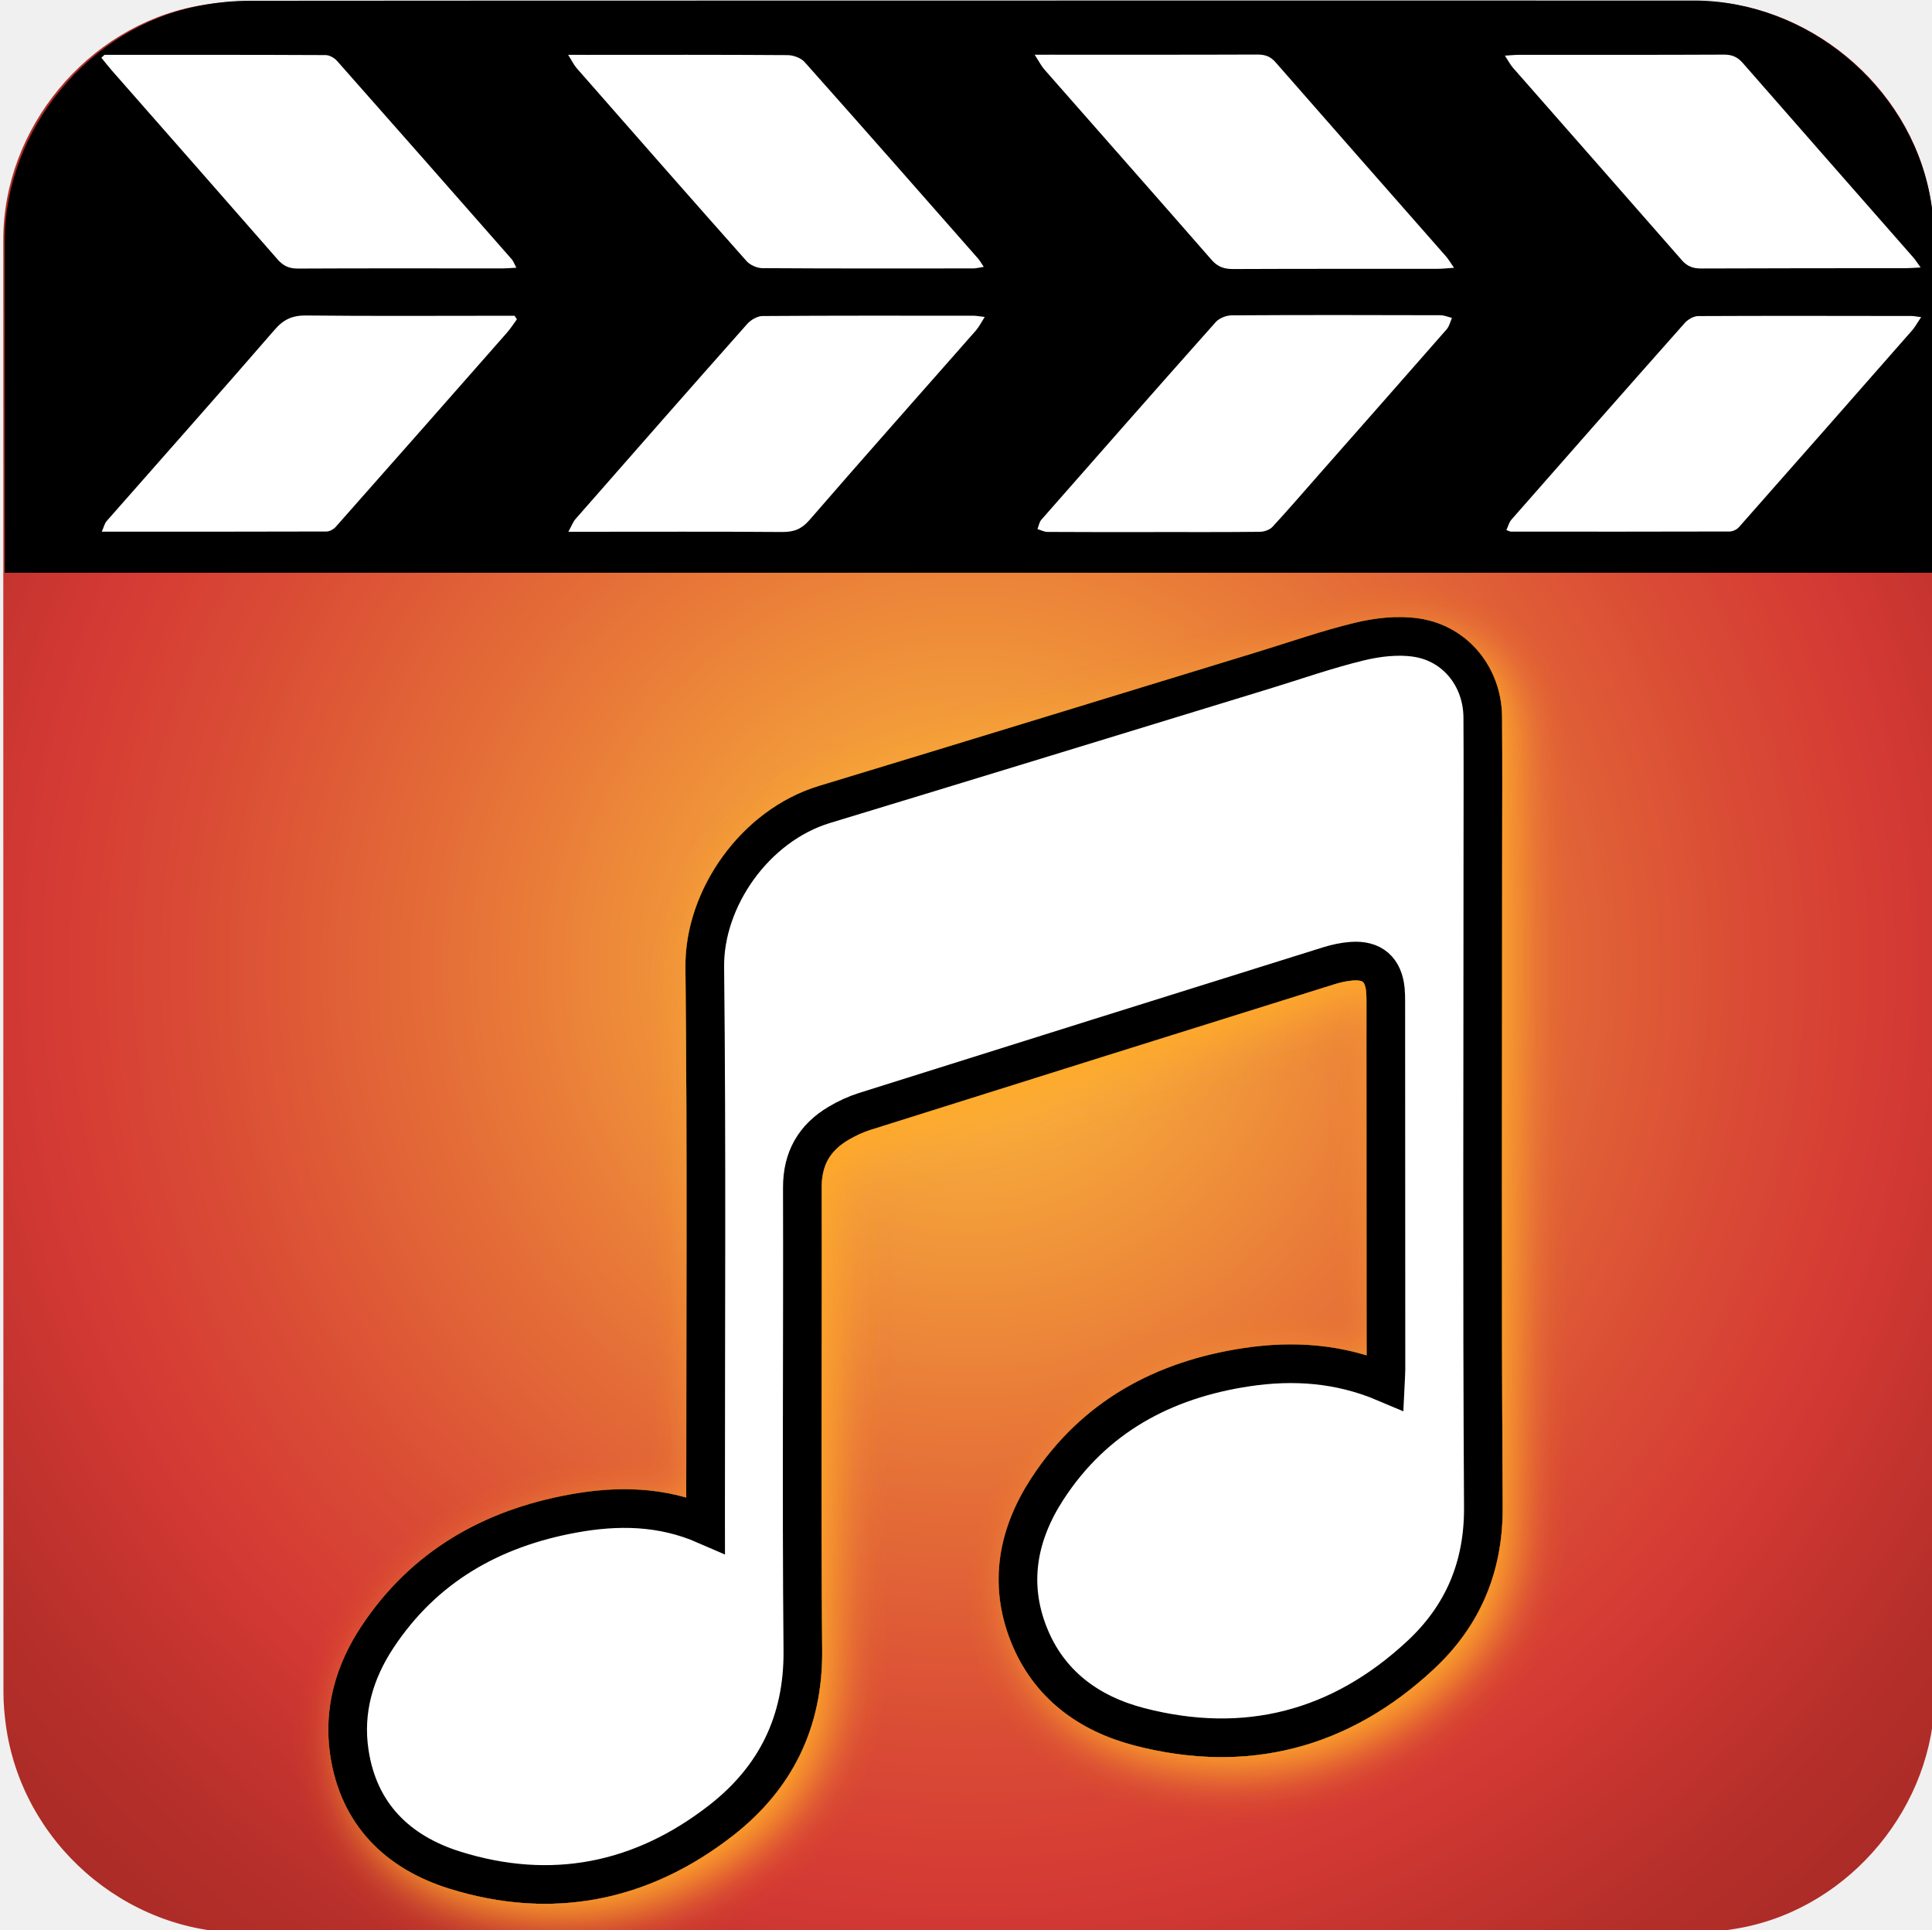
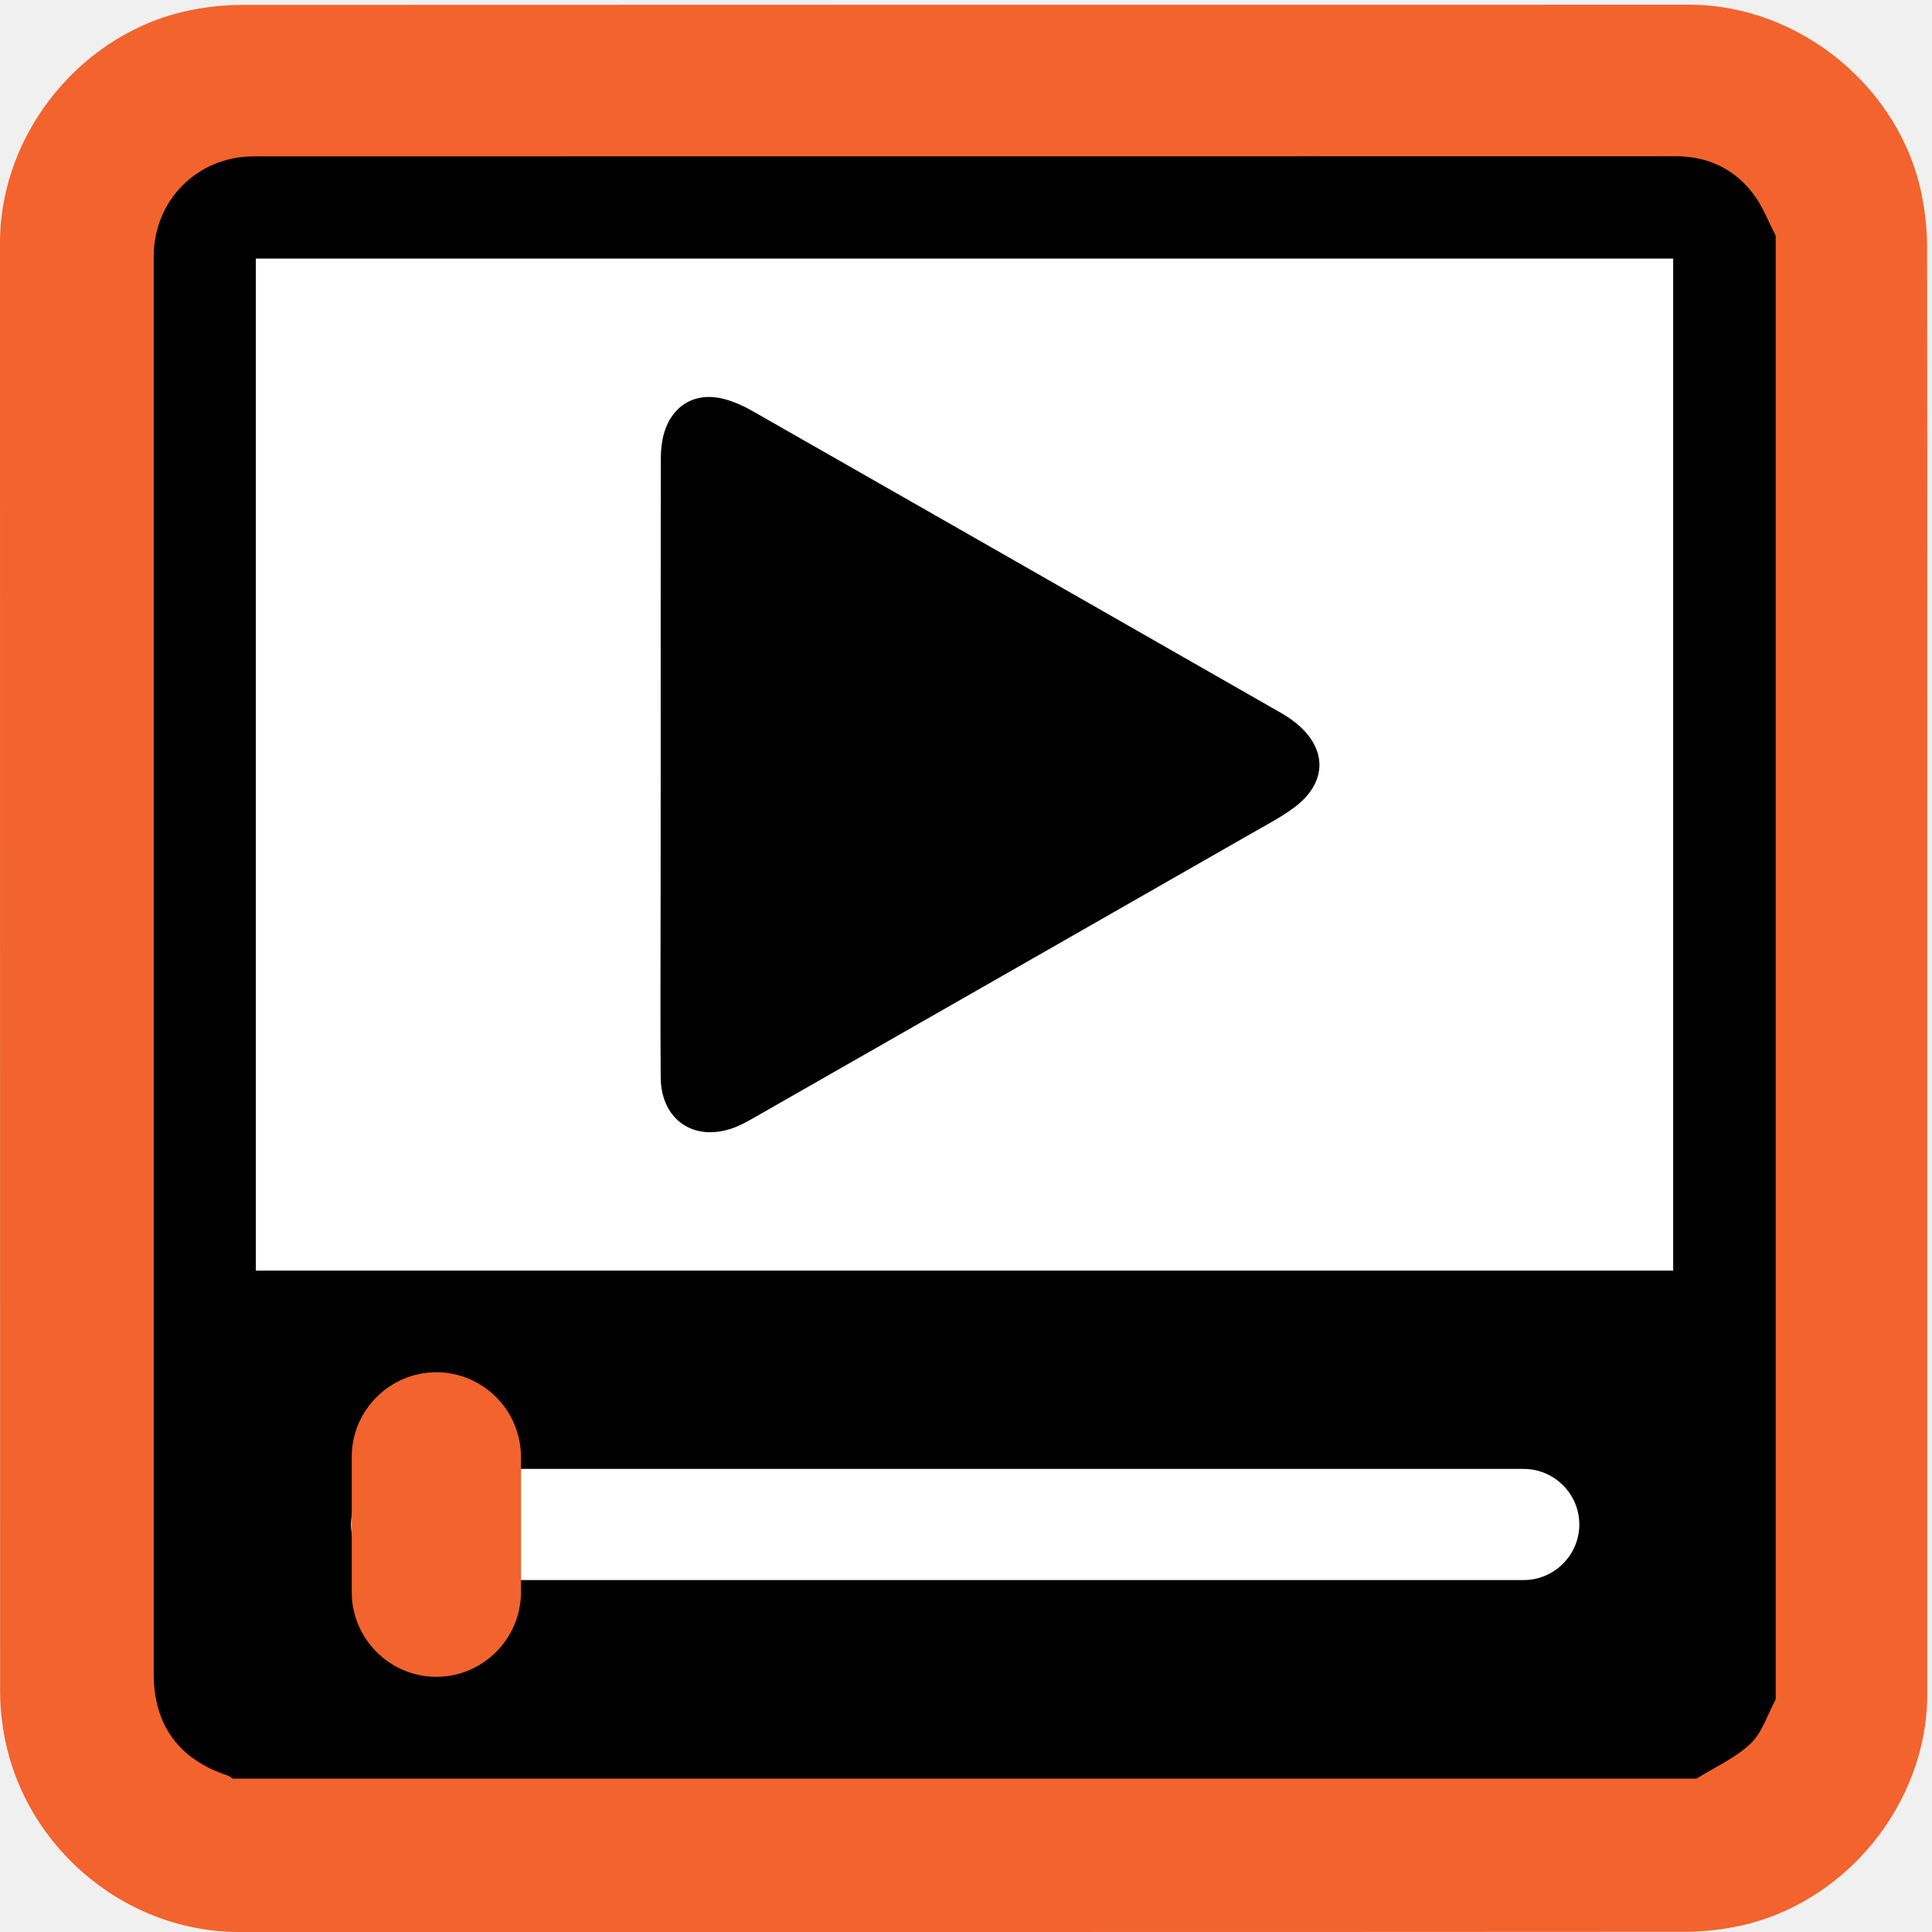
- <svg xmlns="http://www.w3.org/2000/svg" id="ezwy7o85aekh1" viewBox="0 0 499.17 498.38" shape-rendering="geometricPrecision" text-rendering="geometricPrecision">
+ <svg xmlns="http://www.w3.org/2000/svg" id="multimedia" viewBox="0 0 769 769" width="500" height="500" shape-rendering="geometricPrecision" text-rendering="geometricPrecision">
  <style>
-         #ezwy7o85aekh16_tr {animation: ezwy7o85aekh16_tr__tr 5000ms linear infinite normal forwards}@keyframes ezwy7o85aekh16_tr__tr { 0% {transform: translate(236.5394px,325.6067px) rotate(0deg)} 16% {transform: translate(236.5394px,325.6067px) rotate(-2.659923deg)} 36% {transform: translate(236.5394px,325.6067px) rotate(25.05984deg)} 60% {transform: translate(236.5394px,325.6067px) rotate(5.139156deg)} 80% {transform: translate(236.5394px,325.6067px) rotate(21.08056deg)} 100% {transform: translate(236.5394px,325.6067px) rotate(0deg)} }
-     </style>
-   <defs>
-     <filter id="ezwy7o85aekh16-filter" x="-400%" width="600%" y="-400%" height="600%">
-       <feGaussianBlur id="ezwy7o85aekh16-filter-drop-shadow-0-blur" in="SourceAlpha" stdDeviation="6,6" />
-       <feOffset id="ezwy7o85aekh16-filter-drop-shadow-0-offset" dx="4" dy="4" result="tmp" />
-       <feFlood id="ezwy7o85aekh16-filter-drop-shadow-0-flood" flood-color="rgb(255,170,42)" />
-       <feComposite id="ezwy7o85aekh16-filter-drop-shadow-0-composite" operator="in" in2="tmp" />
-       <feMerge id="ezwy7o85aekh16-filter-drop-shadow-0-merge">
-         <feMergeNode id="ezwy7o85aekh16-filter-drop-shadow-0-merge-node-1" />
-         <feMergeNode id="ezwy7o85aekh16-filter-drop-shadow-0-merge-node-2" in="SourceGraphic" />
-       </feMerge>
-     </filter>
-   </defs>
-   <g id="ezwy7o85aekh2">
-     <defs>
-       <radialGradient id="eo3z0svo1z33-fill" cx="250.357" cy="249.77" r="383.734" spreadMethod="pad" gradientUnits="userSpaceOnUse">
-         <stop offset="0" style="stop-color:#FFC43D" />
-         <stop offset="0.039" style="stop-color:#FCBA3C" />
-         <stop offset="0.324" style="stop-color:#E77538" />
-         <stop offset="0.529" style="stop-color:#D94A35" />
-         <stop offset="0.633" style="stop-color:#D43934" />
-         <stop offset="0.658" style="stop-color:#CE3732" />
-         <stop offset="0.773" style="stop-color:#B62F2A" />
-         <stop offset="0.88" style="stop-color:#A82A26" />
-         <stop offset="0.971" style="stop-color:#A32824" />
-       </radialGradient>
-     </defs>
-     <g id="eo3z0svo1z32">
-       <path id="eo3z0svo1z33" d="M499.86,249.83C499.86,312.44,499.86,375.05,499.86,437.67C499.86,466.37,478.22,492.6,449.95,497.98C445.77,498.77,441.45,499.23,437.2,499.23C312.4,499.3,187.59,499.28,62.79,499.28C32.19,499.28,5.49,475.81,1.48,445.37C1.13,442.68,0.89,439.96,0.89,437.25C0.85,312.12,0.85,187,0.85,61.89C0.85,33.18,22.51,6.94,50.76,1.58C54.94,0.79,59.26,0.33,63.51,0.33C188.42,0.26,313.32,0.28,438.24,0.28C466.95,0.28,493.22,21.96,498.55,50.19C499.34,54.37,499.79,58.69,499.8,62.94C499.88,125.23,499.86,187.53,499.86,249.83Z" fill="url(#eo3z0svo1z33-fill)" stroke="none" stroke-width="1" />
+     @keyframes slider_f_o{0%,35%{fill-opacity:1;animation-timing-function:step-end}19%,65%{fill-opacity:0;animation-timing-function:step-end}to{fill-opacity:0}}@keyframes play_animation__to{0%,to{transform:translate(.194403px,0)}19%,35%{transform:translate(40.1944px,0)}65%,82%{transform:translate(107.6944px,0)}}@keyframes pause_animation_c_o{0%,35%,82%{opacity:0;animation-timing-function:step-end}19%,65%{opacity:1;animation-timing-function:step-end}to{opacity:0}}@keyframes rewind_animation_c_o{0%{opacity:0;animation-timing-function:step-end}82%{opacity:1;animation-timing-function:step-end}to{opacity:1}}#slider{animation:slider_f_o 10000ms linear infinite normal forwards}#play_animation{animation:play_animation__to 10000ms linear infinite normal forwards}#pause_animation{animation:pause_animation_c_o 10000ms linear infinite normal forwards}#rewind_animation{animation:rewind_animation_c_o 10000ms linear infinite normal forwards}
+   </style>
+   <g id="background" transform="matrix(4 0 0 4 -887.96 -2344.006)">
+     <path id="square" d="M413.77 682.38v72.19c0 11.03-8.32 21.11-19.18 23.18-1.61.31-3.27.48-4.9.48-47.97.03-95.93.02-143.9.02-11.76 0-22.02-9.02-23.56-20.72a23.27 23.27 0 01-.23-3.12c-.01-48.09-.01-96.18-.01-144.26 0-11.03 8.32-21.12 19.18-23.18 1.61-.31 3.27-.48 4.9-.48 48.01-.02 96.02-.02 144.02-.02 11.03 0 21.13 8.33 23.18 19.18.3 1.61.48 3.27.48 4.9.03 23.94.02 47.89.02 71.83z" fill="#F3632D" stroke="none" stroke-width="1" />
+   </g>
+   <g id="player" transform="matrix(4 0 0 4 -889.218 -2342.924)">
+     <path id="player_frame" d="M399 609.17v145.67c-.81 1.49-1.33 3.28-2.49 4.39-1.53 1.45-3.57 2.35-5.39 3.49H245.48c-.17-.11-.33-.25-.52-.31-4.85-1.59-7.36-5.03-7.36-10.11V611.26c0-5.61 4.35-9.97 9.97-9.97 47.16 0 94.32 0 141.48-.01 3.16 0 5.76 1.22 7.66 3.66.98 1.25 1.54 2.81 2.29 4.23z" fill="#000" stroke="none" stroke-width="1" />
+     <path id="player_window" d="M247.76 712.17H388.8V611.46H247.76v100.71z" fill="#FFF" stroke="none" stroke-width="1" />
+     <path id="slider" d="M288.05 661.76c0-10.14-.01-20.27.01-30.41 0-.83.09-1.68.31-2.47.82-2.87 3.2-4.22 6.08-3.42.9.25 1.78.63 2.59 1.09 17.57 10.02 35.12 20.05 52.68 30.09.5.29.99.6 1.44.96 3.23 2.54 3.27 5.94.01 8.42-1.33 1.01-2.83 1.78-4.29 2.62-16.51 9.44-33.02 18.88-49.54 28.31-.64.36-1.28.73-1.96.98-3.97 1.5-7.29-.73-7.33-4.97-.05-5.78-.01-11.55-.01-17.33.01-4.63.01-9.25.01-13.87z" fill="#000" stroke="none" stroke-width="1" />
+     <path id="slider_bar" d="M373.92 742.96H262.77c-3.04 0-5.53-2.49-5.53-5.53s2.49-5.53 5.53-5.53h111.16c3.04 0 5.53 2.49 5.53 5.53s-2.49 5.53-5.54 5.53z" fill="#FFF" stroke="none" stroke-width="1" />
+     <g id="play_animation" transform="translate(.194)">
+       <path id="play" d="M265.53 752.59c-4.63 0-8.42-3.79-8.42-8.42V730.7c0-4.63 3.79-8.42 8.42-8.42s8.42 3.79 8.42 8.42v13.47c0 4.63-3.79 8.42-8.42 8.42z" fill="#F3632D" stroke="none" stroke-width="1" />
    </g>
-     <path id="ezwy7o85aekh4" d="M132.4,1.16C234.14,1.13,335.89,1.14,437.63,1.14C466.2,1.14,492.36,22.72,497.67,50.83C498.46,54.99,498.91,59.29,498.91,63.52C498.95,98.13,498.97,112.35,498.97,146.96C438.63,146.96,86.83,146.96,2.21,146.96C2.21,112,2.21,97.44,2.21,62.48C2.21,33.9,23.77,7.78,51.9,2.44C56.06,1.65,60.36,1.2,64.59,1.2C87.19,1.17,109.8,1.16,132.4,1.16Z" fill="rgb(0,0,0)" stroke="#000" stroke-width="2" stroke-miterlimit="10" />
-   </g>
-   <g id="ezwy7o85aekh5">
-     <g id="ezwy7o85aekh6">
-       <path id="ezwy7o85aekh7" d="M298.09,137.45C298.09,137.45,298.09,137.44,298.09,137.44C307.24,137.44,316.39,137.48,325.53,137.38C326.63,137.37,328.07,136.86,328.77,136.1C333,131.52,337.06,126.8,341.17,122.13C352.05,109.78,362.95,97.44,373.79,85.05C374.48,84.26,374.7,83.11,375.14,82.12C374.14,81.88,373.14,81.43,372.13,81.43C354.16,81.38,336.19,81.35,318.22,81.46C316.82,81.47,314.98,82.21,314.1,83.21C299.01,100.16,284.03,117.2,269.06,134.25C268.5,134.89,268.38,135.86,268.05,136.68C268.91,136.93,269.77,137.4,270.64,137.41C279.79,137.47,288.94,137.45,298.09,137.45Z" fill="#fff" stroke="none" stroke-width="1" />
-       <path id="ezwy7o85aekh8" d="M267.32,14.14C268.44,15.85,269.02,17.02,269.85,17.97C284.25,34.37,298.71,50.73,313.06,67.16C314.62,68.95,316.28,69.51,318.65,69.5C336.28,69.42,353.91,69.46,371.54,69.44C372.67,69.44,373.8,69.3,375.68,69.18C374.73,67.82,374.25,66.97,373.61,66.24C358.93,49.52,344.21,32.84,329.57,16.09C328.24,14.57,326.86,14.08,324.84,14.09C306.99,14.16,289.15,14.13,271.3,14.13C270.25,14.14,269.21,14.14,267.32,14.14Z" fill="#fff" stroke="none" stroke-width="1" />
-       <path id="ezwy7o85aekh9" d="M146.85,137.37C148.87,137.37,149.83,137.37,150.8,137.37C167.89,137.37,184.98,137.3,202.06,137.43C205.12,137.45,207.1,136.69,209.13,134.35C223.35,117.94,237.79,101.7,252.14,85.38C252.96,84.44,253.52,83.29,254.42,81.88C252.98,81.72,252.25,81.56,251.52,81.56C233.34,81.55,215.17,81.51,196.99,81.64C195.65,81.65,193.96,82.66,193.05,83.69C178.21,100.42,163.47,117.22,148.73,134.04C148.04,134.81,147.69,135.84,146.85,137.37Z" fill="#fff" stroke="none" stroke-width="1" />
-       <path id="ezwy7o85aekh10" d="M496.37,81.93C495.02,81.76,494.49,81.63,493.96,81.63C475.56,81.61,457.15,81.56,438.75,81.65C437.59,81.66,436.11,82.51,435.32,83.4C420.33,100.29,405.41,117.25,390.52,134.22C389.88,134.95,389.65,136,389.2,136.94C389.97,137.2,390.17,137.33,390.37,137.33C409.21,137.34,428.05,137.36,446.88,137.3C447.69,137.3,448.74,136.8,449.27,136.2C464.23,119.28,479.13,102.32,494.03,85.35C494.81,84.46,495.37,83.39,496.37,81.93Z" fill="#fff" stroke="none" stroke-width="1" />
-       <path id="ezwy7o85aekh11" d="M133.55,82.48C133.35,82.18,133.15,81.88,132.95,81.57C131.67,81.57,130.39,81.57,129.1,81.57C112.45,81.57,95.8,81.68,79.15,81.5C75.55,81.46,73.29,82.49,70.98,85.16C56.63,101.73,42.04,118.11,27.57,134.59C27,135.24,26.82,136.18,26.3,137.35C46.09,137.35,65.23,137.36,84.37,137.3C85.17,137.3,86.18,136.73,86.72,136.13C101.47,119.47,116.18,102.78,130.87,86.07C131.87,84.95,132.67,83.68,133.55,82.48Z" fill="#fff" stroke="none" stroke-width="1" />
-       <path id="ezwy7o85aekh12" d="M146.79,14.16C147.8,15.76,148.26,16.76,148.96,17.57C163.56,34.22,178.16,50.87,192.87,67.43C193.76,68.44,195.55,69.26,196.93,69.27C215.1,69.39,233.28,69.36,251.45,69.34C252.22,69.34,253,69.12,254.17,68.94C253.49,67.94,253.16,67.31,252.7,66.79C237.8,49.84,222.91,32.89,207.89,16.03C206.96,14.99,205.01,14.25,203.53,14.24C186.23,14.12,168.92,14.16,151.62,14.17C150.34,14.16,149.05,14.16,146.79,14.16Z" fill="#fff" stroke="none" stroke-width="1" />
-       <path id="ezwy7o85aekh13" d="M27,14.16C26.73,14.41,26.46,14.67,26.19,14.92C27.1,16.03,27.98,17.17,28.93,18.25C43.2,34.5,57.49,50.73,71.72,67.01C73.15,68.65,74.63,69.39,76.96,69.38C94.59,69.29,112.23,69.34,129.86,69.34C130.89,69.34,131.92,69.24,133.41,69.16C132.87,68.16,132.66,67.49,132.23,66.99C117.2,49.87,102.15,32.76,87.05,15.7C86.38,14.95,85.12,14.23,84.13,14.23C65.09,14.14,46.04,14.16,27,14.16Z" fill="#fff" stroke="none" stroke-width="1" />
-       <path id="ezwy7o85aekh14" d="M496.23,69.1C495.36,67.9,494.91,67.16,494.34,66.51C479.67,49.79,464.98,33.1,450.35,16.35C449,14.8,447.63,14.1,445.43,14.11C427.81,14.2,410.19,14.15,392.56,14.16C391.53,14.16,390.51,14.27,388.82,14.37C389.74,15.77,390.23,16.75,390.95,17.56C405.48,34.12,420.05,50.64,434.55,67.23C435.95,68.83,437.43,69.37,439.57,69.36C457.19,69.28,474.82,69.3,492.44,69.28C493.46,69.28,494.5,69.18,496.23,69.1Z" fill="#fff" stroke="none" stroke-width="1" />
+     <g id="pause_animation" opacity="0" fill="#000" fill-rule="evenodd" stroke="none" stroke-width="3" stroke-linejoin="round">
+       <rect id="pause1" width="70.945" height="15.135" rx="0" ry="7.567" transform="translate(281.888 638.515)" />
+       <rect id="pause2" width="70.945" height="15.135" rx="0" ry="7.567" transform="translate(281.73 668.515)" />
    </g>
-   </g>
-   <g id="ezwy7o85aekh15">
-     <g id="ezwy7o85aekh16_tr" transform="translate(236.5394,325.6067) rotate(0)">
-       <path id="ezwy7o85aekh16" d="M182.31,393.94C170.92,388.98,159.52,388.9,148.09,390.98C126.96,394.82,109.49,404.74,97.45,422.99C91.54,431.95,88.66,441.91,90.25,452.64C92.61,468.63,102.74,478.49,117.46,483.1C142.46,490.92,165.73,486.3,186.31,470.27C200.4,459.29,207.61,444.78,207.44,426.37C207.07,386.52,207.42,346.66,207.31,306.8C207.29,299.29,210.39,293.9,216.66,290.19C218.78,288.93,221.08,287.86,223.43,287.12C263.36,274.53,303.31,262.01,343.27,249.51C345.22,248.9,347.27,248.45,349.29,248.31C354.56,247.93,357.43,250.48,357.94,255.73C358.03,256.7,358.04,257.68,358.04,258.65C358.06,290.38,358.07,322.12,358.08,353.85C358.08,354.87,357.98,355.89,357.92,357.17C346.08,352.15,334.17,351.36,322.11,353.17C300.56,356.41,282.66,366.06,270.56,384.68C263.03,396.26,260.54,408.93,265.78,422.16C270.92,435.15,281.32,442.7,294.35,446.08C321.83,453.22,346.32,446.88,367.06,427.54C377.97,417.37,383.36,404.75,383.26,389.34C382.92,333.35,383.13,277.36,383.13,221.36C383.13,209.34,383.19,197.32,383.11,185.3C383.04,174.96,376.15,166.23,365.92,164.7C361.17,163.99,355.97,164.59,351.24,165.73C342.84,167.76,334.66,170.65,326.38,173.18C288.6,184.73,250.84,196.33,213.04,207.8C194.96,213.28,181.89,232.19,182.09,249.82C182.6,296.6,182.28,343.39,182.3,390.18C182.31,391.22,182.31,392.3,182.31,393.94Z" transform="translate(-236.5394,-325.6067)" filter="url(#ezwy7o85aekh16-filter)" fill="#fff" stroke="rgb(0,0,0)" stroke-width="10" stroke-miterlimit="10" />
+     <g id="rewind_animation" opacity="0" fill="#000" stroke="none" stroke-width=".5">
+       <path id="rewind1" d="M342.774 661.571c0-5.07.005-10.135-.005-15.205 0-.415-.045-.84-.155-1.235-.41-1.435-1.6-2.11-3.04-1.71-.45.125-.89.315-1.295.545-8.785 5.01-17.56 10.025-26.34 15.045-.25.145-.495.3-.72.48-1.615 1.27-1.635 2.97-.005 4.21.665.505 1.415.89 2.145 1.31 8.255 4.72 16.51 9.44 24.77 14.155.32.18.64.365.98.49 1.985.75 3.645-.365 3.665-2.485.025-2.89.005-5.775.005-8.665-.005-2.315-.005-4.625-.005-6.935z" />
+       <path id="rewind2" d="M324.774 661.571c0-5.07.005-10.135-.005-15.205 0-.415-.045-.84-.155-1.235-.41-1.435-1.6-2.11-3.04-1.71-.45.125-.89.315-1.295.545-8.785 5.01-17.56 10.025-26.34 15.045-.25.145-.495.3-.72.48-1.615 1.27-1.635 2.97-.005 4.21.665.505 1.415.89 2.145 1.31 8.255 4.72 16.51 9.44 24.77 14.155.32.18.64.365.98.49 1.985.75 3.645-.365 3.665-2.485.025-2.89.005-5.775.005-8.665-.005-2.315-.005-4.625-.005-6.935z" />
    </g>
  </g>
</svg>
